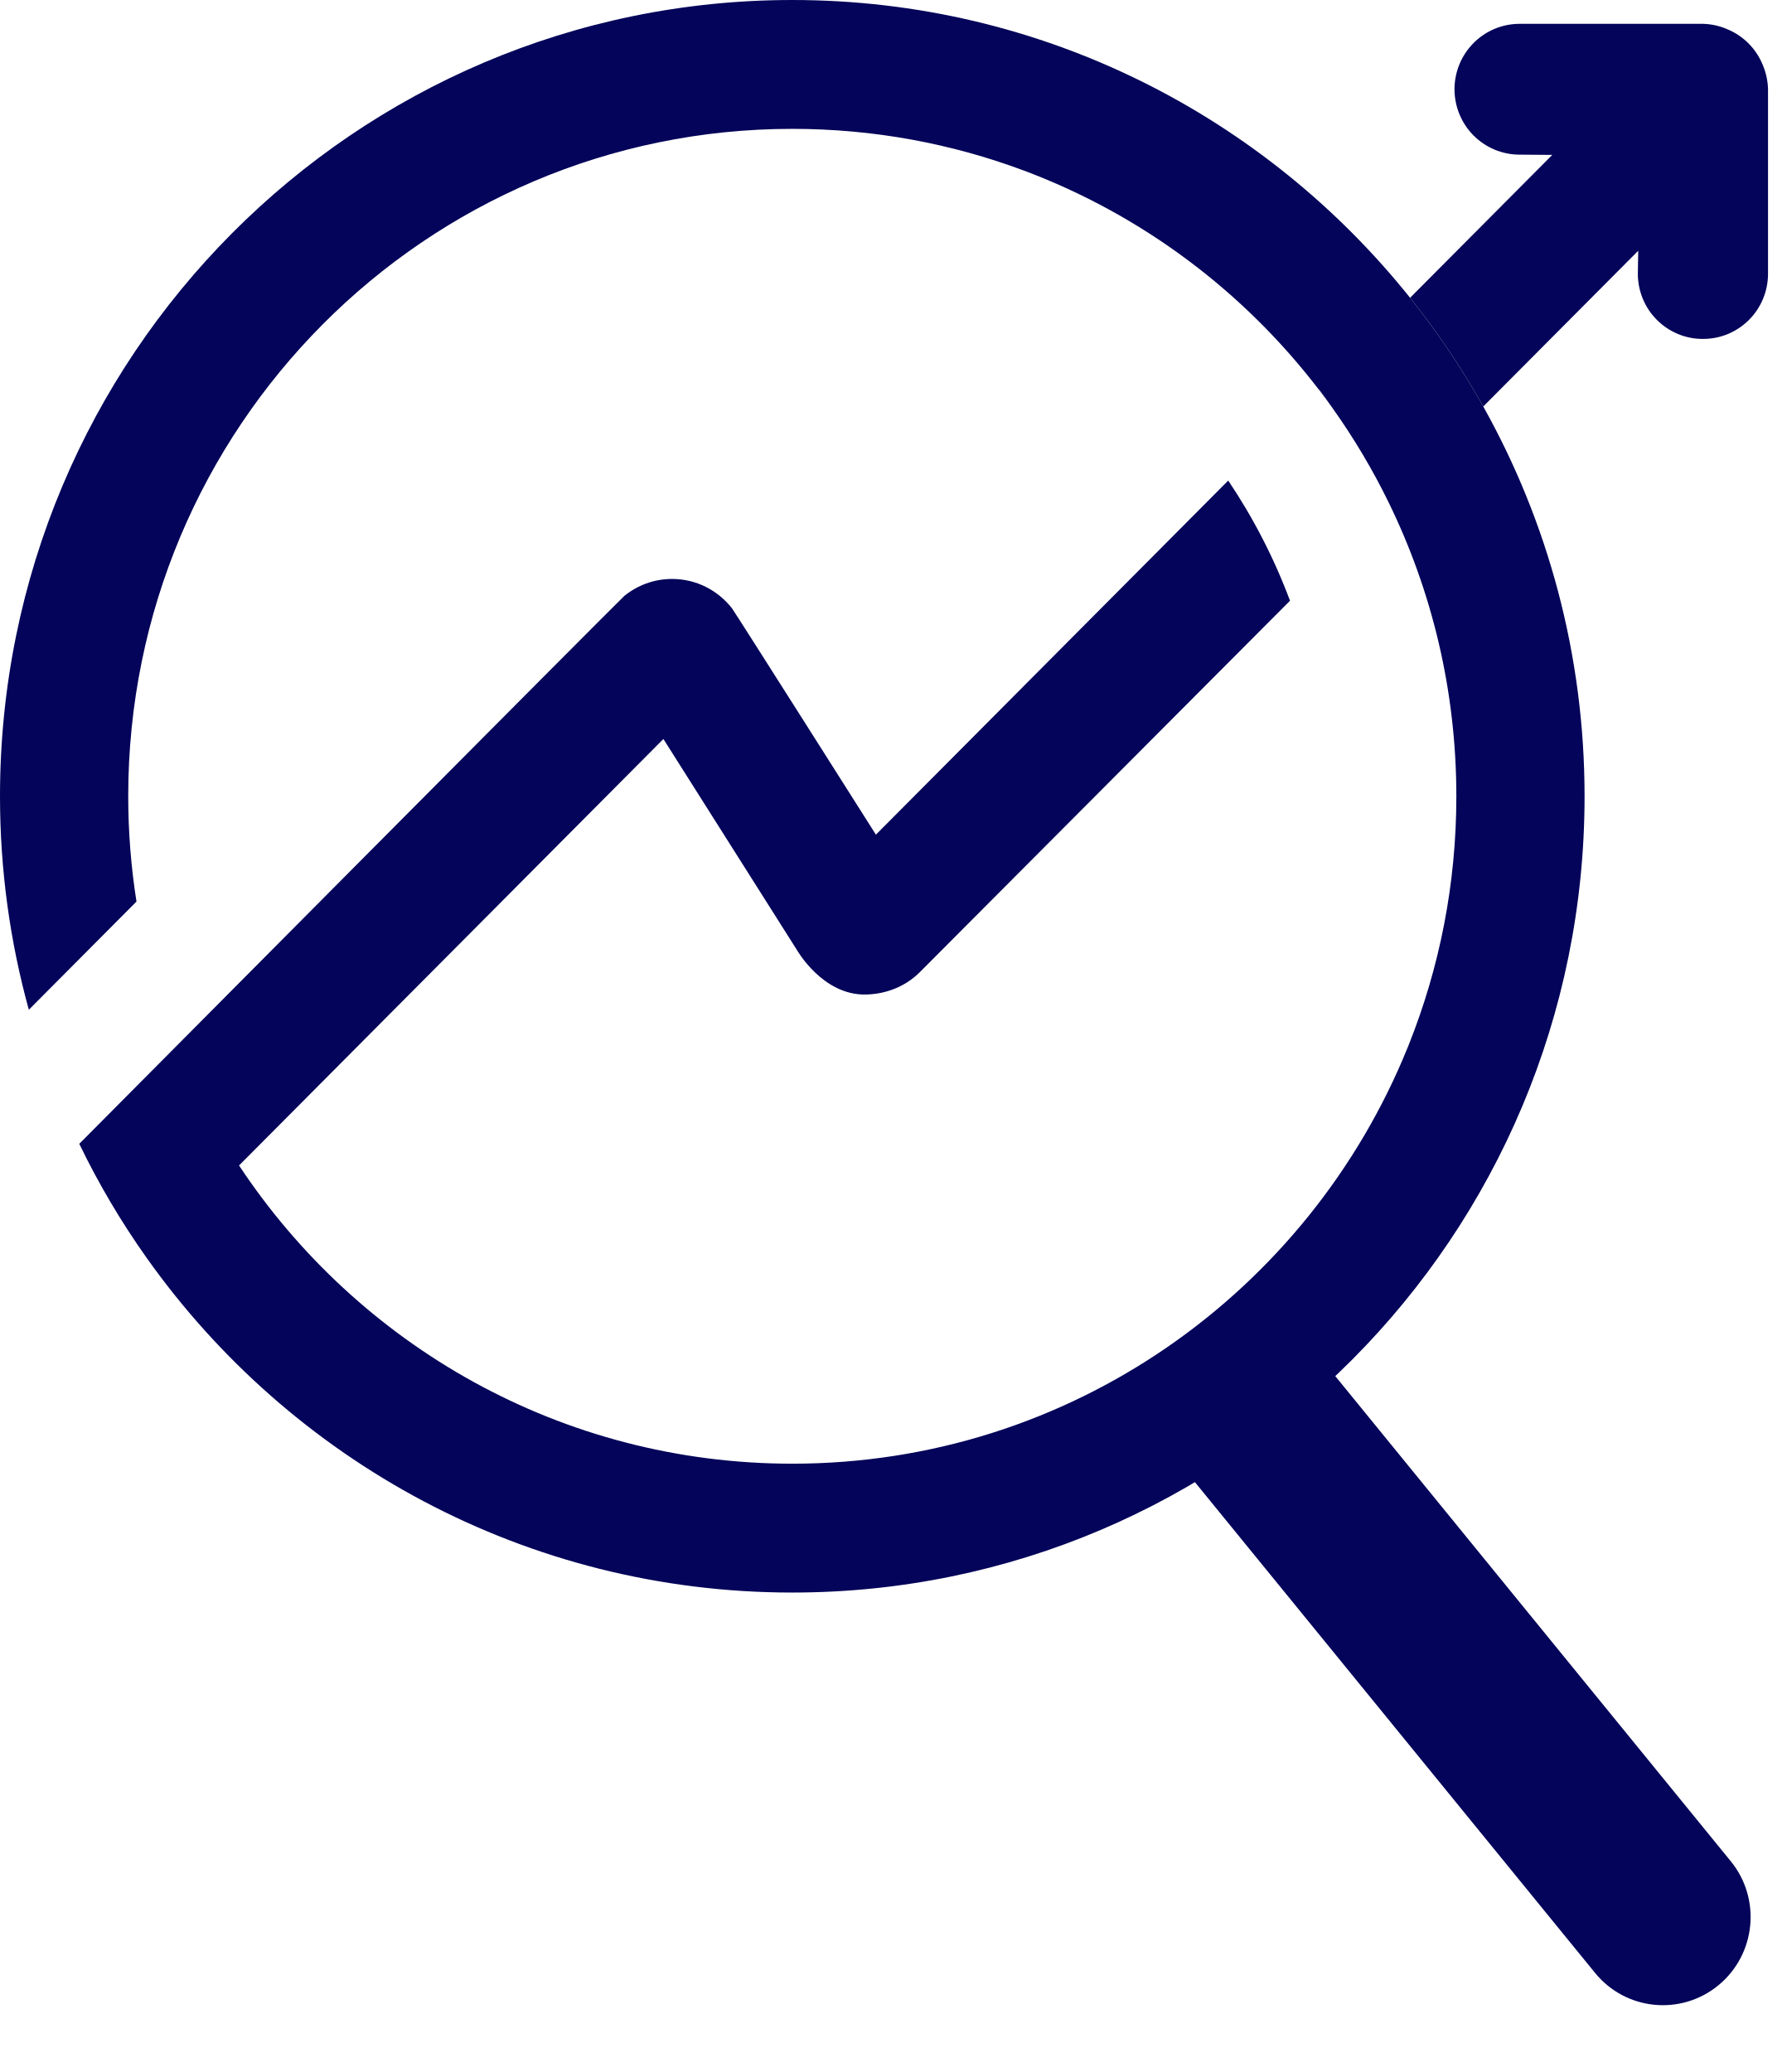
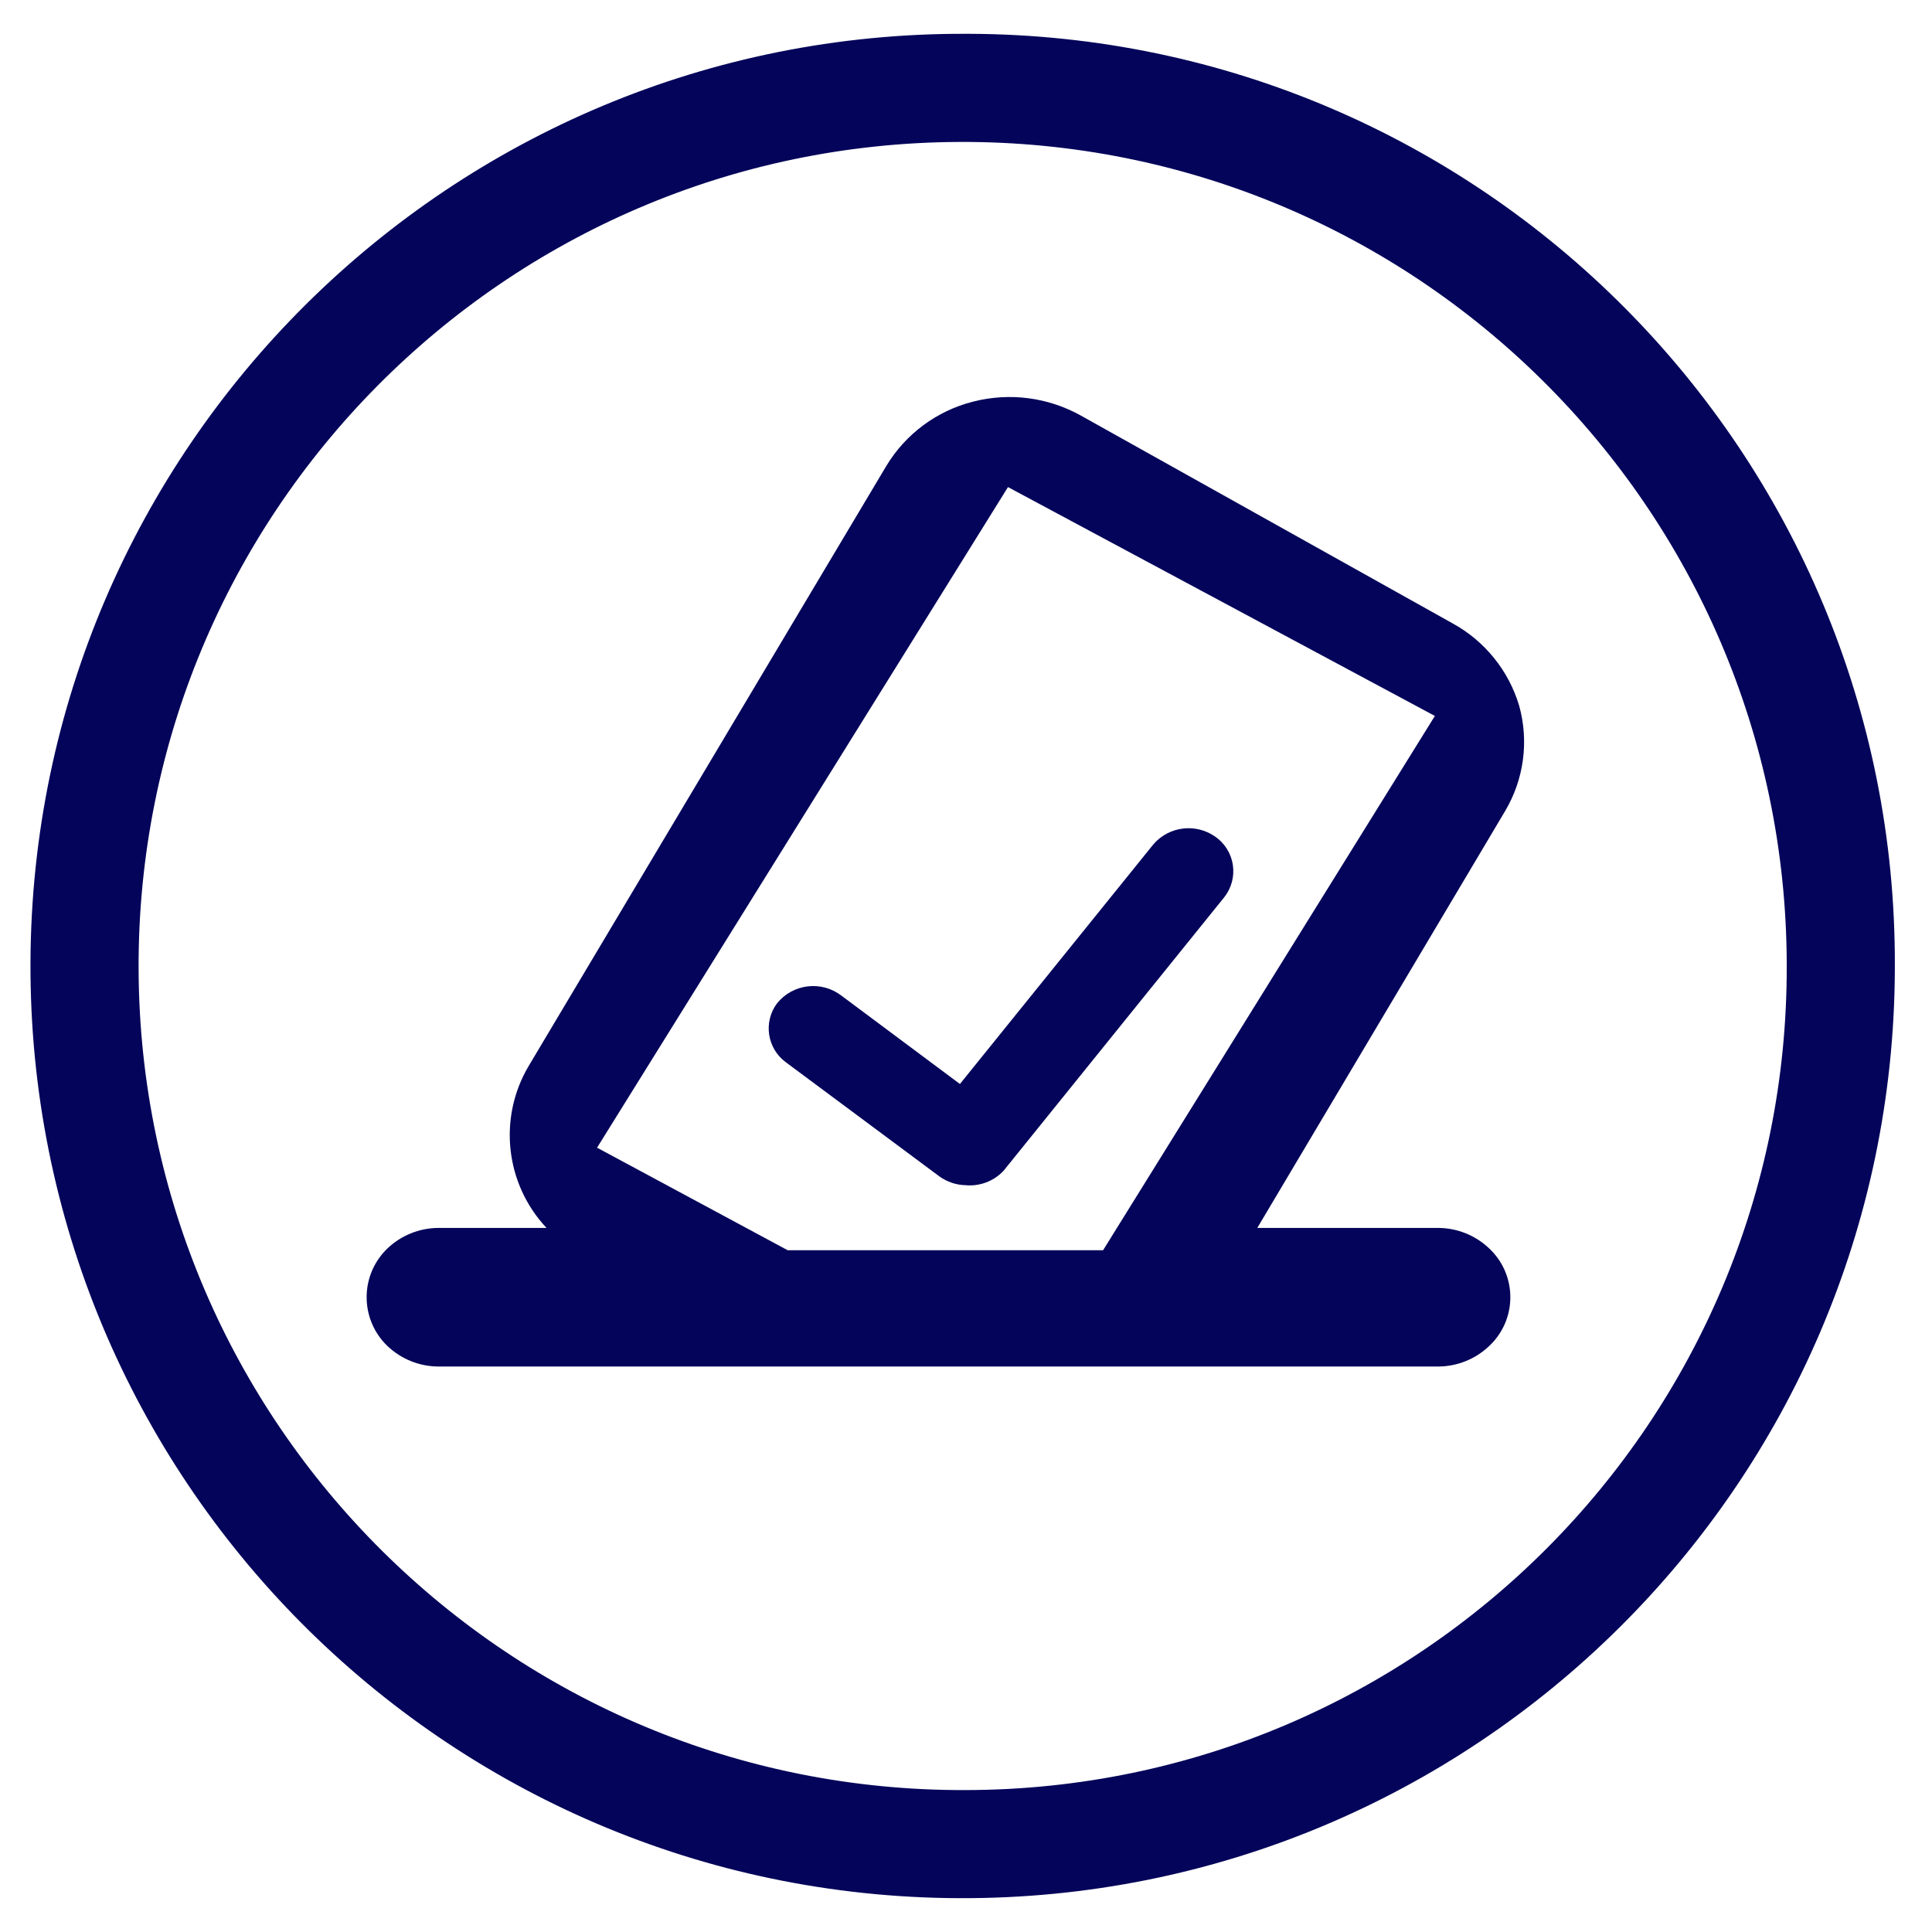
- <svg xmlns="http://www.w3.org/2000/svg" width="50" height="58" viewBox="0 0 50 58" fill="none">
-   <path d="M48.445 52.1L37.246 38.362C36.387 37.31 34.841 37.156 33.793 38.02C32.744 38.883 32.59 40.437 33.448 41.49L44.648 55.228C45.507 56.281 47.052 56.434 48.101 55.571C49.15 54.707 49.304 53.153 48.445 52.1Z" fill="#04045A" />
-   <path d="M49.334 1.802C49.15 1.359 48.799 1.007 48.358 0.822C48.14 0.725 47.905 0.673 47.666 0.667H42.534C42.051 0.667 41.588 0.86 41.246 1.204C41.077 1.374 40.943 1.576 40.851 1.798C40.76 2.02 40.712 2.258 40.712 2.498C40.713 2.739 40.76 2.977 40.851 3.199C40.943 3.421 41.077 3.623 41.246 3.793C41.588 4.136 42.051 4.329 42.534 4.329L43.449 4.336L39.469 8.336C40.231 9.289 40.917 10.306 41.517 11.379L45.855 7.019L45.844 7.656C45.843 7.897 45.89 8.135 45.981 8.358C46.072 8.581 46.206 8.783 46.376 8.953C46.545 9.123 46.746 9.258 46.968 9.35C47.189 9.442 47.426 9.488 47.666 9.487C47.906 9.488 48.143 9.442 48.364 9.35C48.586 9.258 48.787 9.123 48.956 8.953C49.126 8.783 49.26 8.581 49.351 8.358C49.442 8.135 49.489 7.897 49.488 7.656V2.498C49.482 2.259 49.43 2.022 49.334 1.802Z" fill="#04045A" />
-   <path d="M39.434 29.245C39.422 29.272 39.41 29.3 39.398 29.327L39.401 29.328C39.413 29.3 39.422 29.272 39.434 29.245Z" fill="#04045A" />
-   <path d="M36.914 10.904C37.051 11.084 37.187 11.265 37.318 11.45C37.189 11.263 37.057 11.078 36.922 10.896L36.914 10.904Z" fill="#04045A" />
-   <path d="M41.517 11.378C40.917 10.306 40.231 9.289 39.469 8.336C35.404 3.253 29.169 0 22.177 0C9.929 0 0 9.979 0 22.29C0 24.359 0.282 26.363 0.807 28.265L3.82 25.237C3.669 24.277 3.589 23.292 3.589 22.289C3.589 11.971 11.911 3.607 22.177 3.607C24.456 3.607 26.639 4.02 28.657 4.774C31.952 6.007 34.806 8.152 36.913 10.904L36.922 10.896C37.057 11.078 37.188 11.263 37.317 11.45C37.898 12.269 38.416 13.138 38.861 14.048C40.079 16.534 40.764 19.331 40.764 22.29C40.764 24.748 40.291 27.095 39.432 29.245C39.422 29.272 39.413 29.3 39.402 29.328L39.399 29.327C36.633 36.157 29.965 40.972 22.176 40.972C15.713 40.972 10.021 37.656 6.691 32.624L18.569 20.686L22.308 26.595C22.308 26.595 23.029 27.869 24.241 27.839C24.823 27.825 25.351 27.604 25.736 27.223L36.108 16.816C35.661 15.619 35.079 14.494 34.379 13.452L24.517 23.364C24.517 23.364 20.572 17.135 20.487 17.026C20.096 16.527 19.492 16.206 18.812 16.206C18.305 16.206 17.84 16.385 17.474 16.682C17.357 16.777 2.219 32.018 2.219 32.018C2.761 33.141 3.395 34.211 4.11 35.218C8.131 40.884 14.724 44.579 22.176 44.579C34.424 44.579 44.353 34.6 44.353 22.29C44.353 18.325 43.322 14.604 41.517 11.378Z" fill="#04045A" />
+ <svg xmlns="http://www.w3.org/2000/svg" id="Layer_1" data-name="Layer 1" viewBox="0 0 52 52">
+   <defs>
+     <style>.cls-1,.cls-2{fill:#04045a;}.cls-2{stroke:#04045a;stroke-miterlimit:10;stroke-width:0.5px;}</style>
+   </defs>
+   <path class="cls-1" d="M26,.91A25.09,25.09,0,1,0,51,26.09V26A25,25,0,0,0,26.09.91Zm0,47.27A22.18,22.18,0,1,1,48.09,25.91V26A22.13,22.13,0,0,1,26,48.18Z" />
+   <path class="cls-1" d="M33.84,33.05h4.88a2,2,0,0,1,1.36.55,1.8,1.8,0,0,1,.09,2.54l-.09.09a2,2,0,0,1-1.36.55H11.79a2,2,0,0,1-1.36-.55,1.82,1.82,0,0,1-.06-2.57l.06-.06a2,2,0,0,1,1.36-.55h2.92a3.65,3.65,0,0,1-.48-4.36l9.62-16.14a3.82,3.82,0,0,1,2.34-1.74,3.94,3.94,0,0,1,2.91.38l10,5.59A3.75,3.75,0,0,1,40.89,19a3.64,3.64,0,0,1-.38,2.83L33.84,33.05Zm4.78-13.78L27.13,13.11,16.07,30.89l5.13,2.76h8.49Z" />
+   <path class="cls-2" d="M26,31.65a1,1,0,0,1-.57-.19l-4.13-3.07a.88.88,0,0,1-.19-1.23l0,0A1,1,0,0,1,22.5,27l3.38,2.52,5.36-6.64a1,1,0,0,1,1.32-.16A.88.88,0,0,1,32.75,24l0,0-5.93,7.35A1,1,0,0,1,26,31.65Z" />
</svg>
